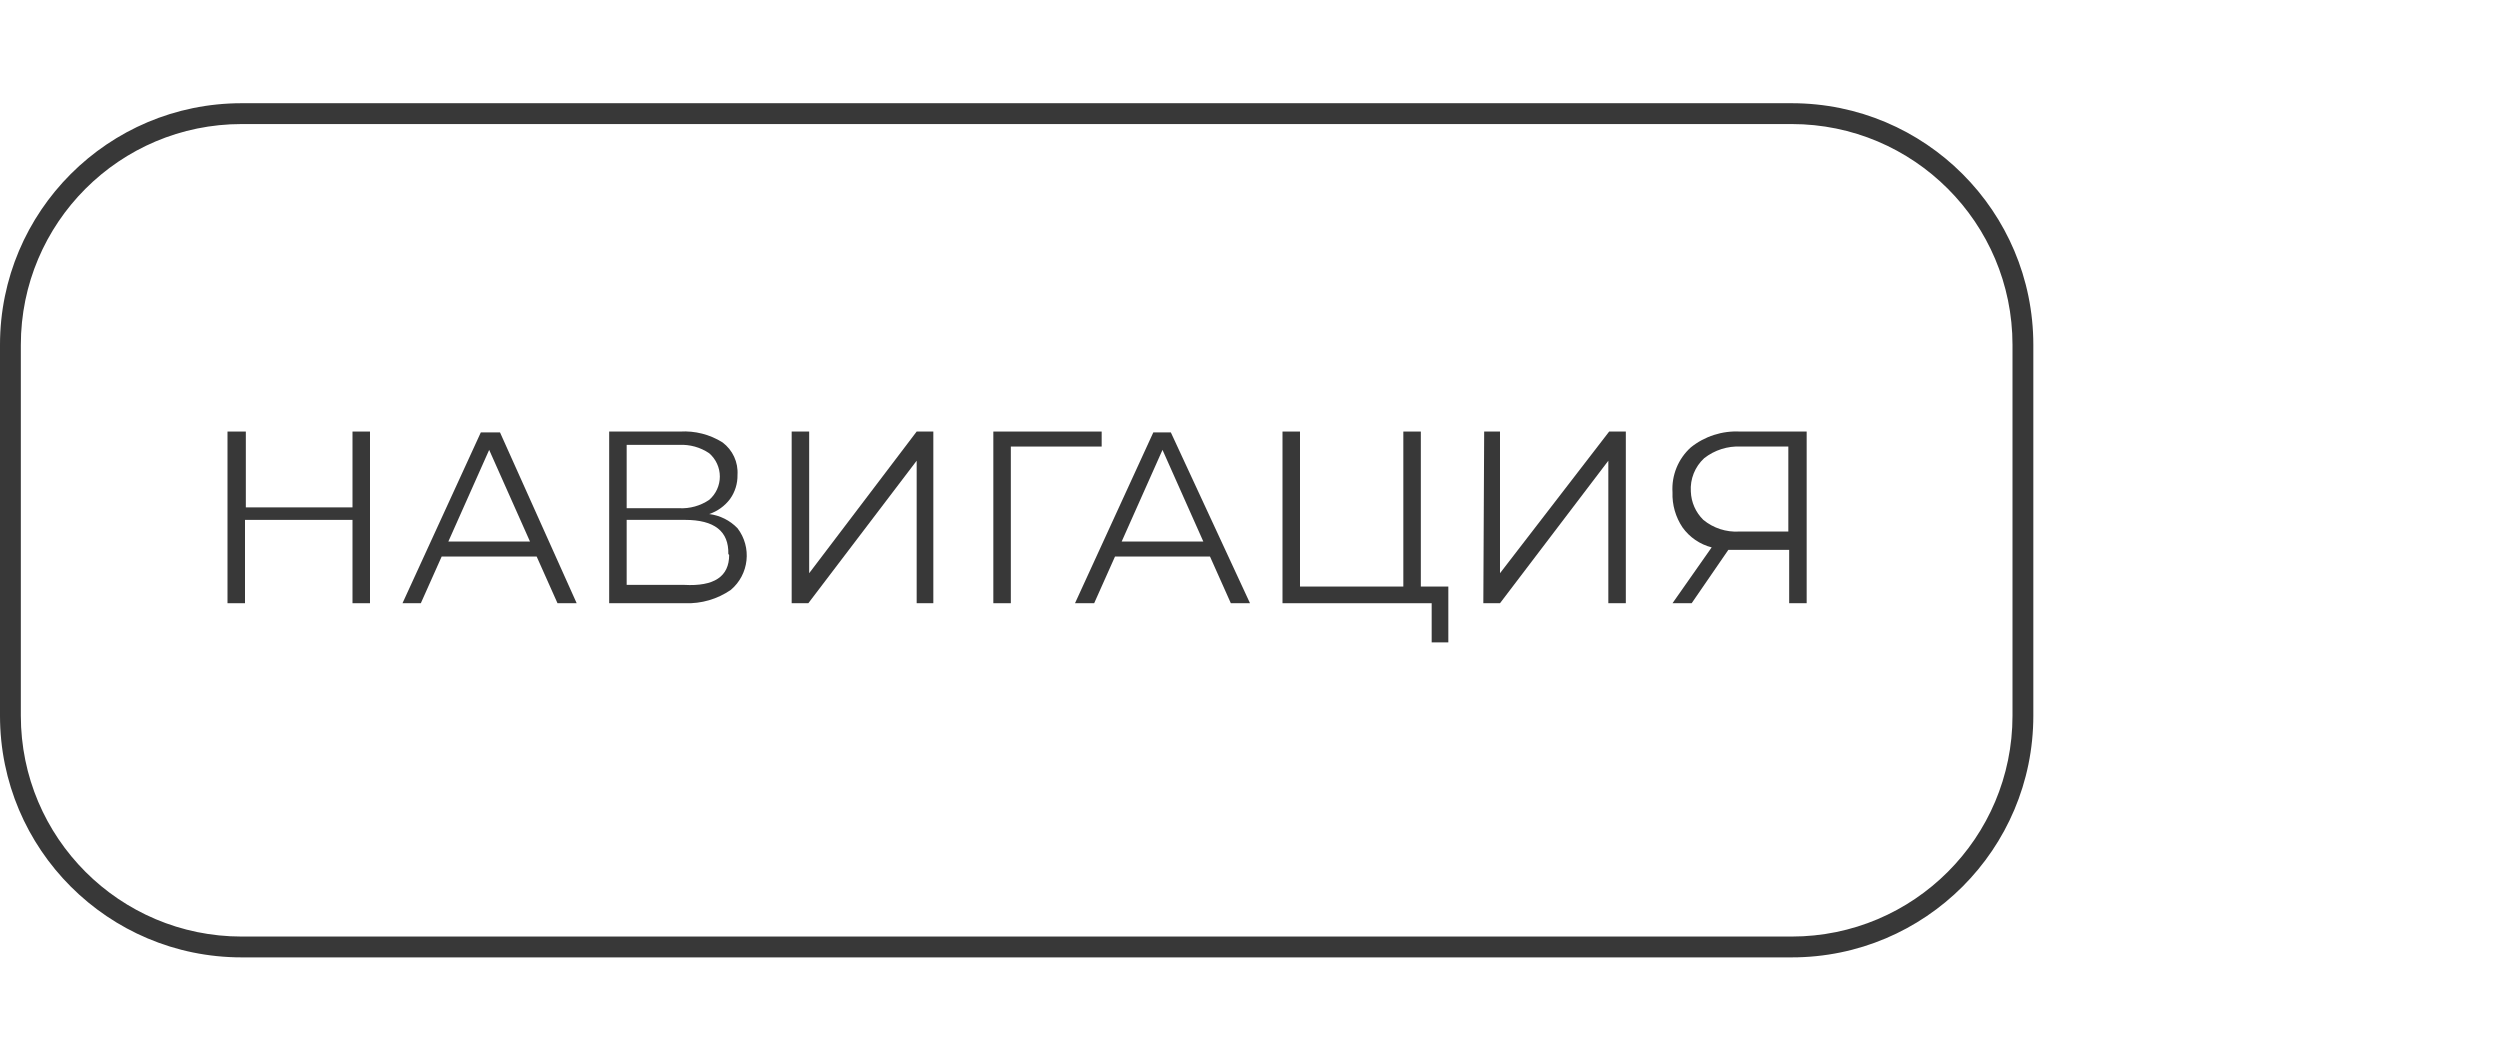
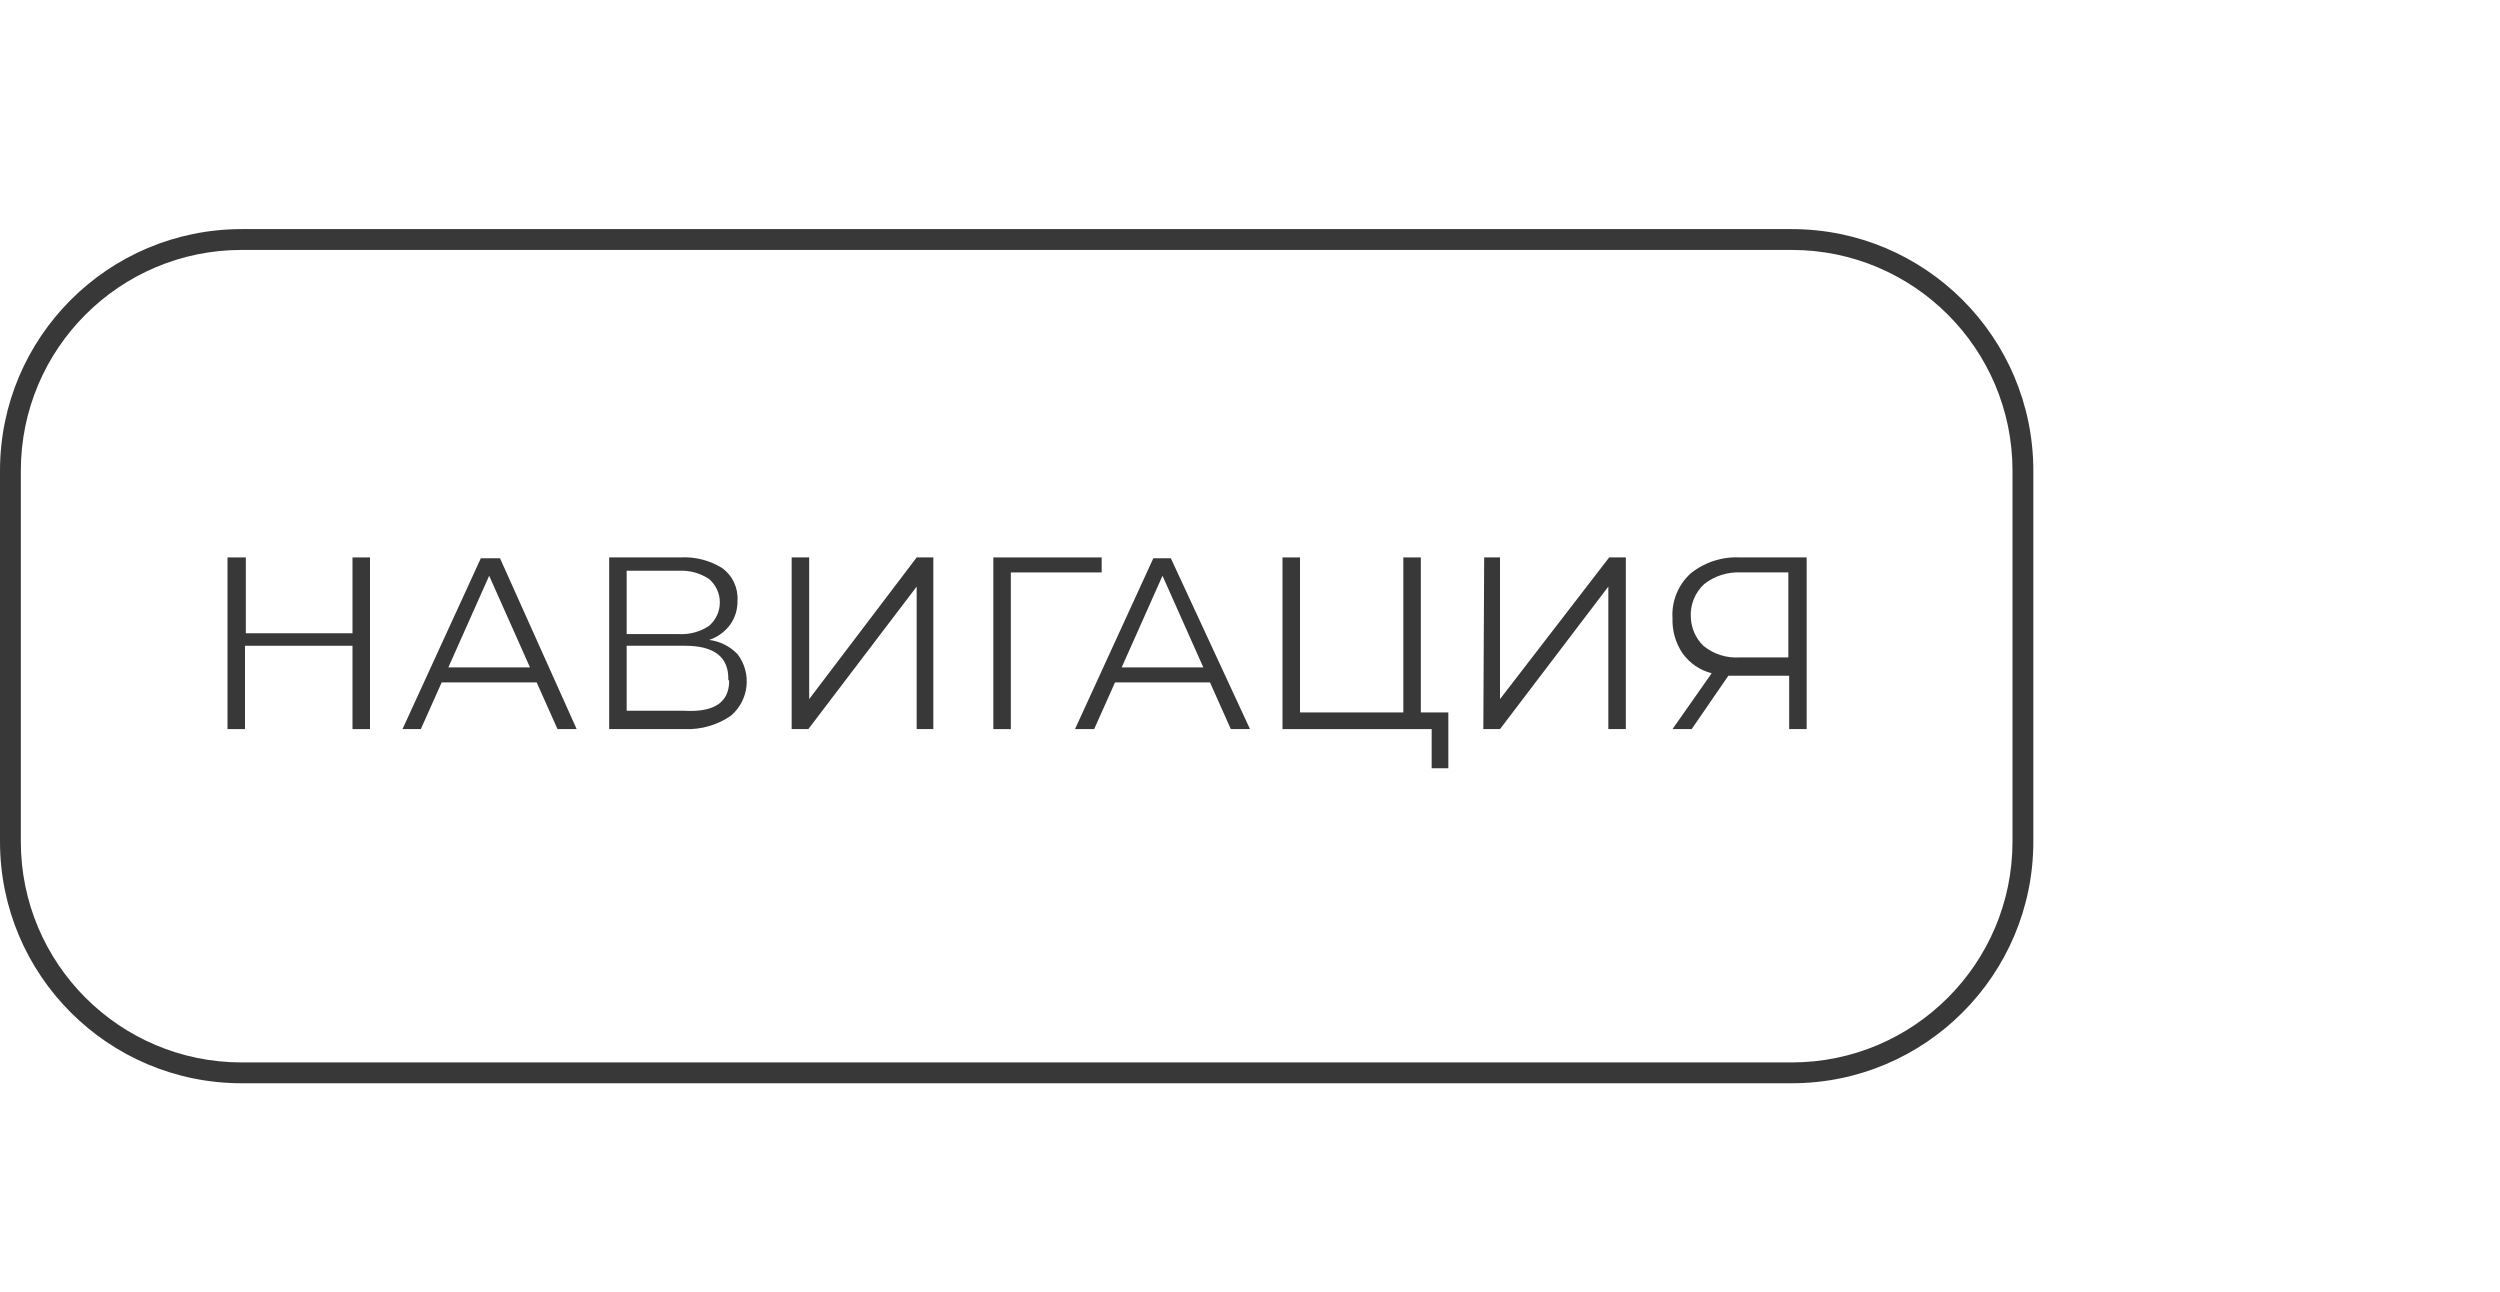
- <svg xmlns="http://www.w3.org/2000/svg" id="Layer_1" data-name="Layer 1" viewBox="0 0 30 10" height="10.668mm" width="25.65mm">
+ <svg xmlns="http://www.w3.org/2000/svg" id="Layer_1" data-name="Layer 1" viewBox="0 0 30 10" height="10.668mm" width="20.65mm">
  <path d="M21.5,10.25H2.9A2.9,2.9,0,0,1,0,7.35V2.9A2.9,2.9,0,0,1,2.9,0H21.5a2.9,2.9,0,0,1,2.9,2.9V7.35A2.9,2.9,0,0,1,21.5,10.25ZM2.9.25A2.65,2.65,0,0,0,.25,2.9V7.35A2.65,2.65,0,0,0,2.9,10H21.5a2.65,2.65,0,0,0,2.65-2.65V2.9A2.65,2.65,0,0,0,21.5.25Z" style="fill:#383838" />
  <path d="M4.44,3.94V6H4.23V5H2.94V6H2.73V3.94h.22v.91H4.23V3.94Z" style="fill:#383838" />
  <path d="M6.44,5.44H5.3L5.05,6H4.83l.94-2.05H6L6.92,6H6.69Zm-.08-.18-.49-1.1-.49,1.1Z" style="fill:#383838" />
  <path d="M8.85,5.1a.54.54,0,0,1-.08.74A.91.91,0,0,1,8.22,6H7.31V3.94h.85a.86.86,0,0,1,.51.13.45.45,0,0,1,.18.39.48.48,0,0,1-.09.29.52.52,0,0,1-.25.18A.57.57,0,0,1,8.85,5.1ZM7.52,4.86h.63a.59.59,0,0,0,.36-.1.37.37,0,0,0,0-.56.59.59,0,0,0-.36-.1H7.52Zm1.22.55Q8.75,5,8.22,5H7.52v.78h.69Q8.75,5.81,8.75,5.42Z" style="fill:#383838" />
  <path d="M9.5,3.94h.21v1.7L11,3.94h.2V6H11V4.29L9.7,6H9.5Z" style="fill:#383838" />
  <path d="M13.22,4.12H12.13V6h-.21V3.94h1.3Z" style="fill:#383838" />
  <path d="M14.52,5.44H13.38L13.13,6h-.23l.94-2.05h.21L15,6h-.23Zm-.08-.18-.49-1.1-.49,1.1Z" style="fill:#383838" />
  <path d="M17.38,5.8v.67h-.2V6H15.39V3.94h.21V5.8h1.24V3.94h.21V5.8Z" style="fill:#383838" />
  <path d="M17.81,3.94H18v1.7l1.31-1.7h.2V6h-.21V4.29L18,6h-.2Z" style="fill:#383838" />
  <path d="M21.68,3.94V6h-.21V5.36h-.73L20.3,6h-.23l.47-.67a.62.62,0,0,1-.35-.24.71.71,0,0,1-.12-.42.67.67,0,0,1,.22-.54.87.87,0,0,1,.59-.19ZM20.44,5a.62.62,0,0,0,.43.14h.59V4.12h-.57a.66.66,0,0,0-.44.14.5.5,0,0,0-.16.4A.5.5,0,0,0,20.44,5Z" style="fill:#383838" />
</svg>
